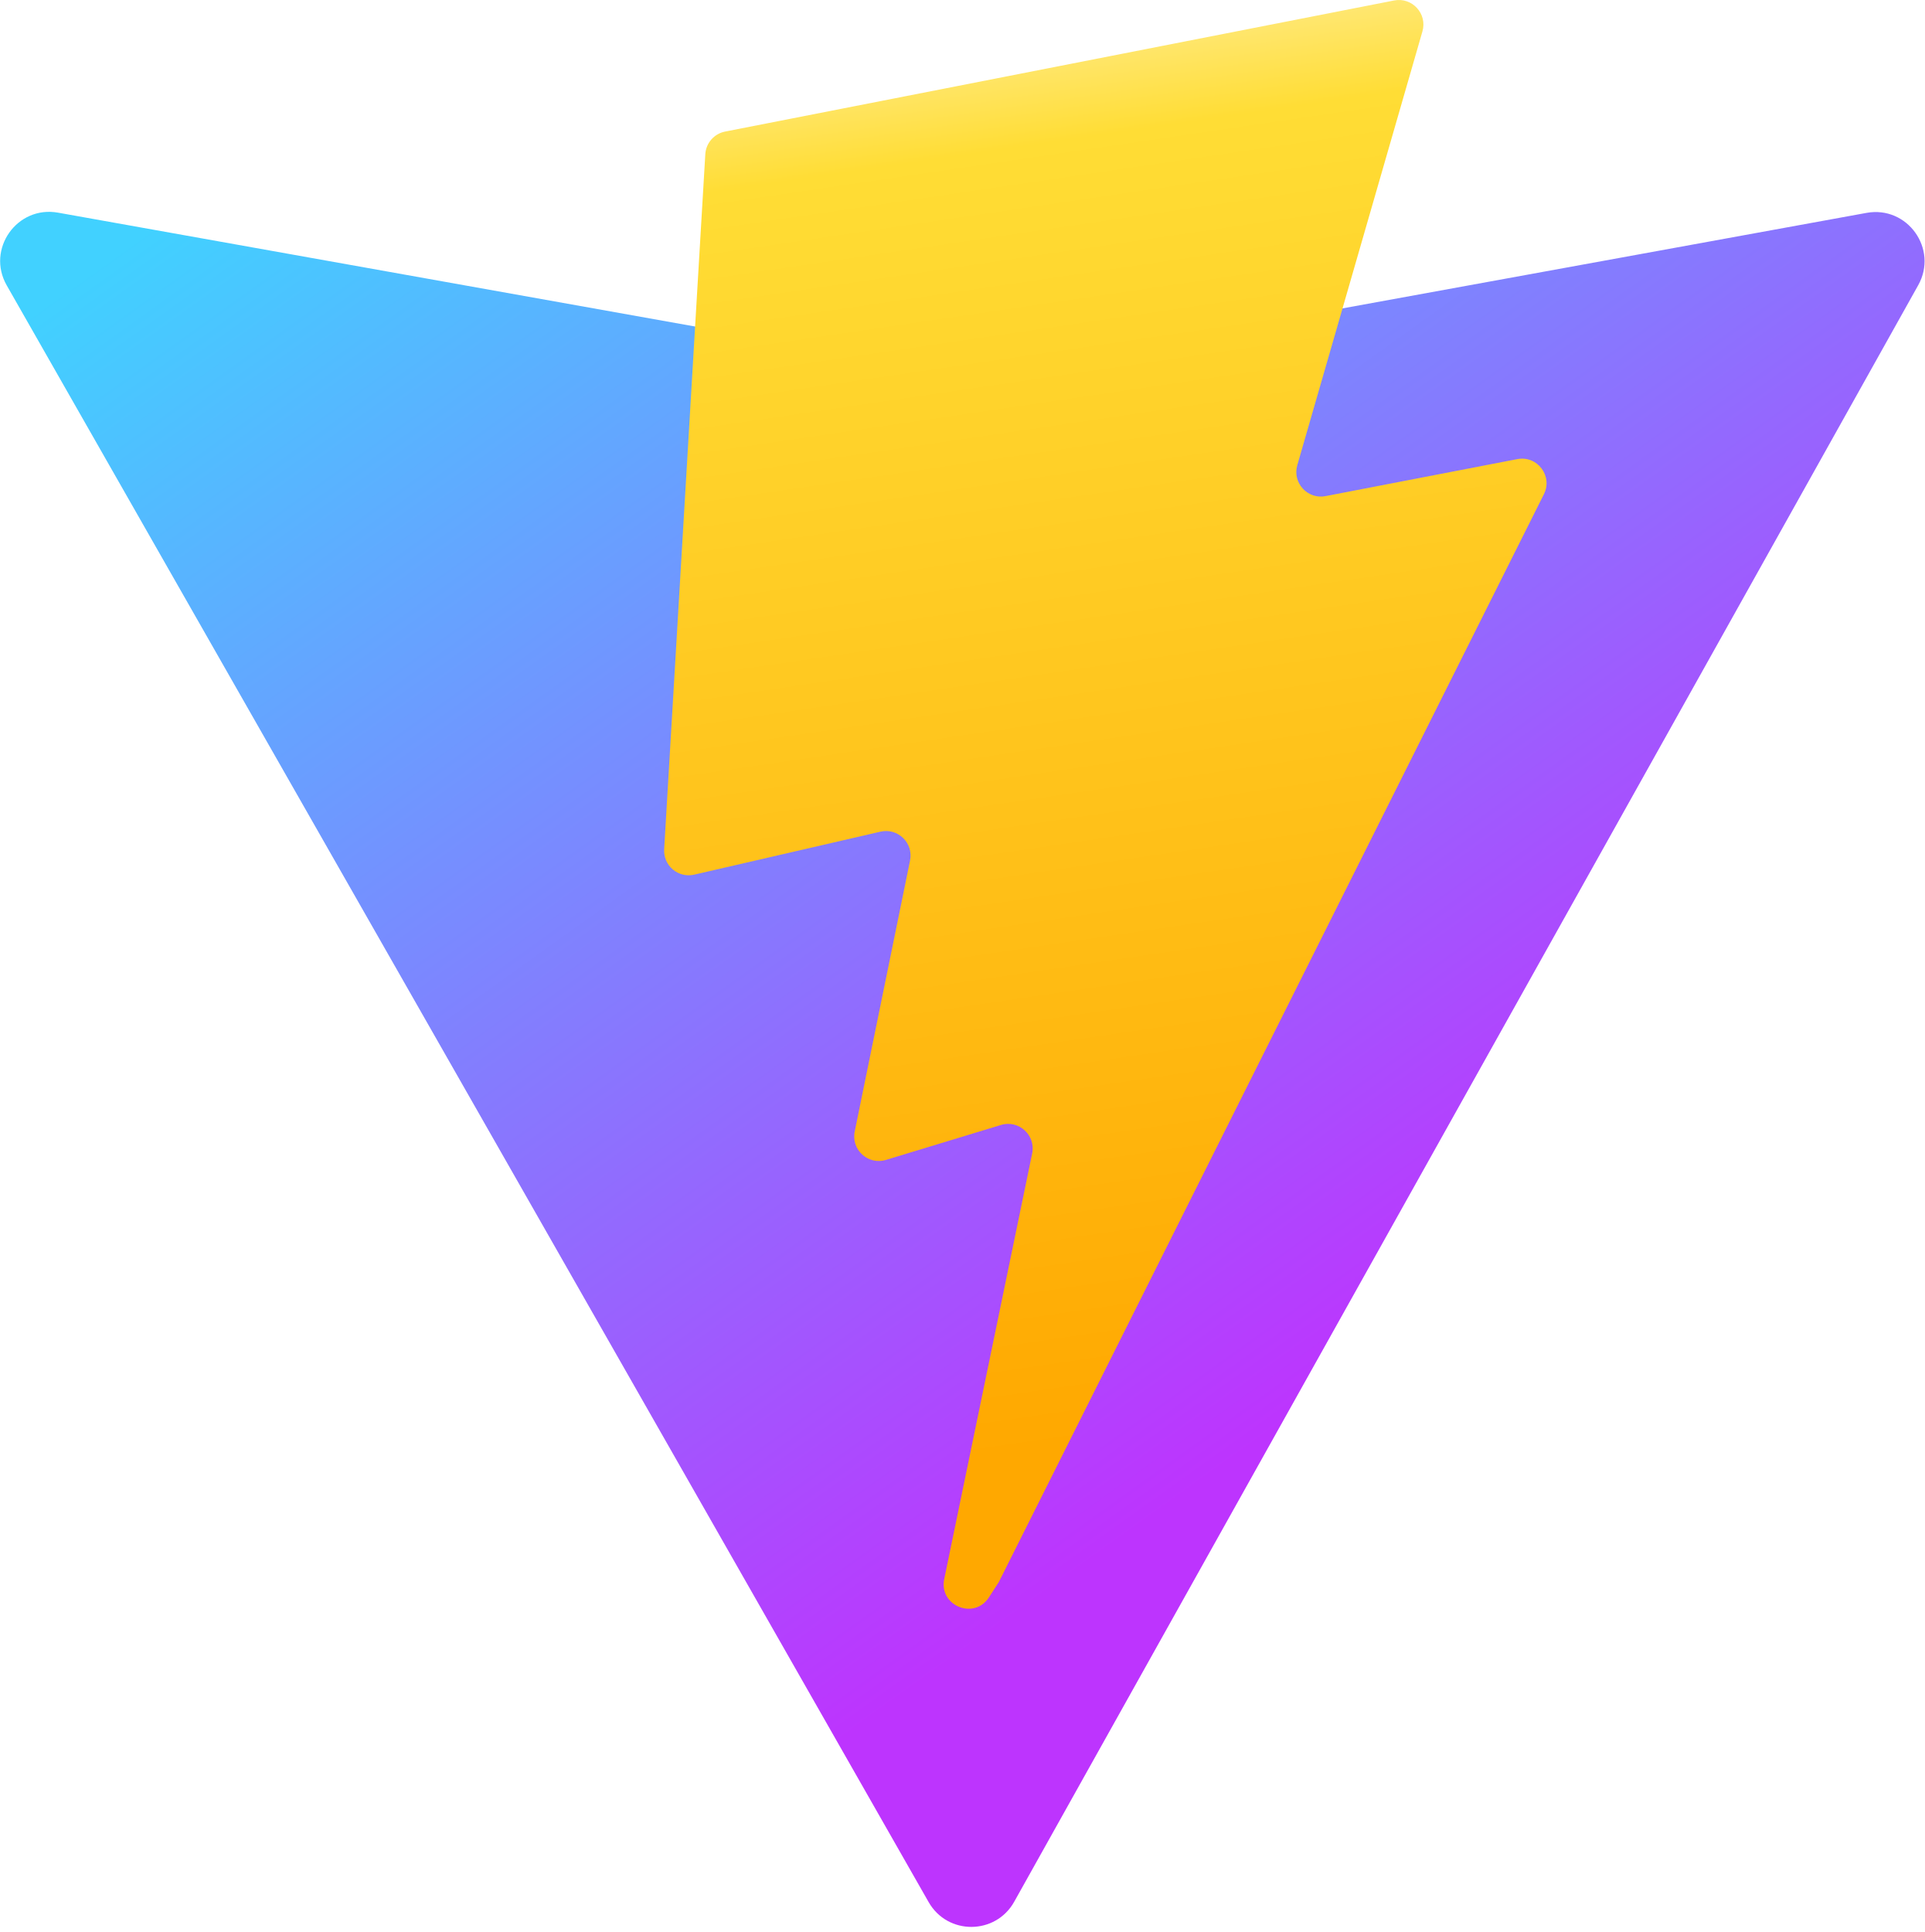
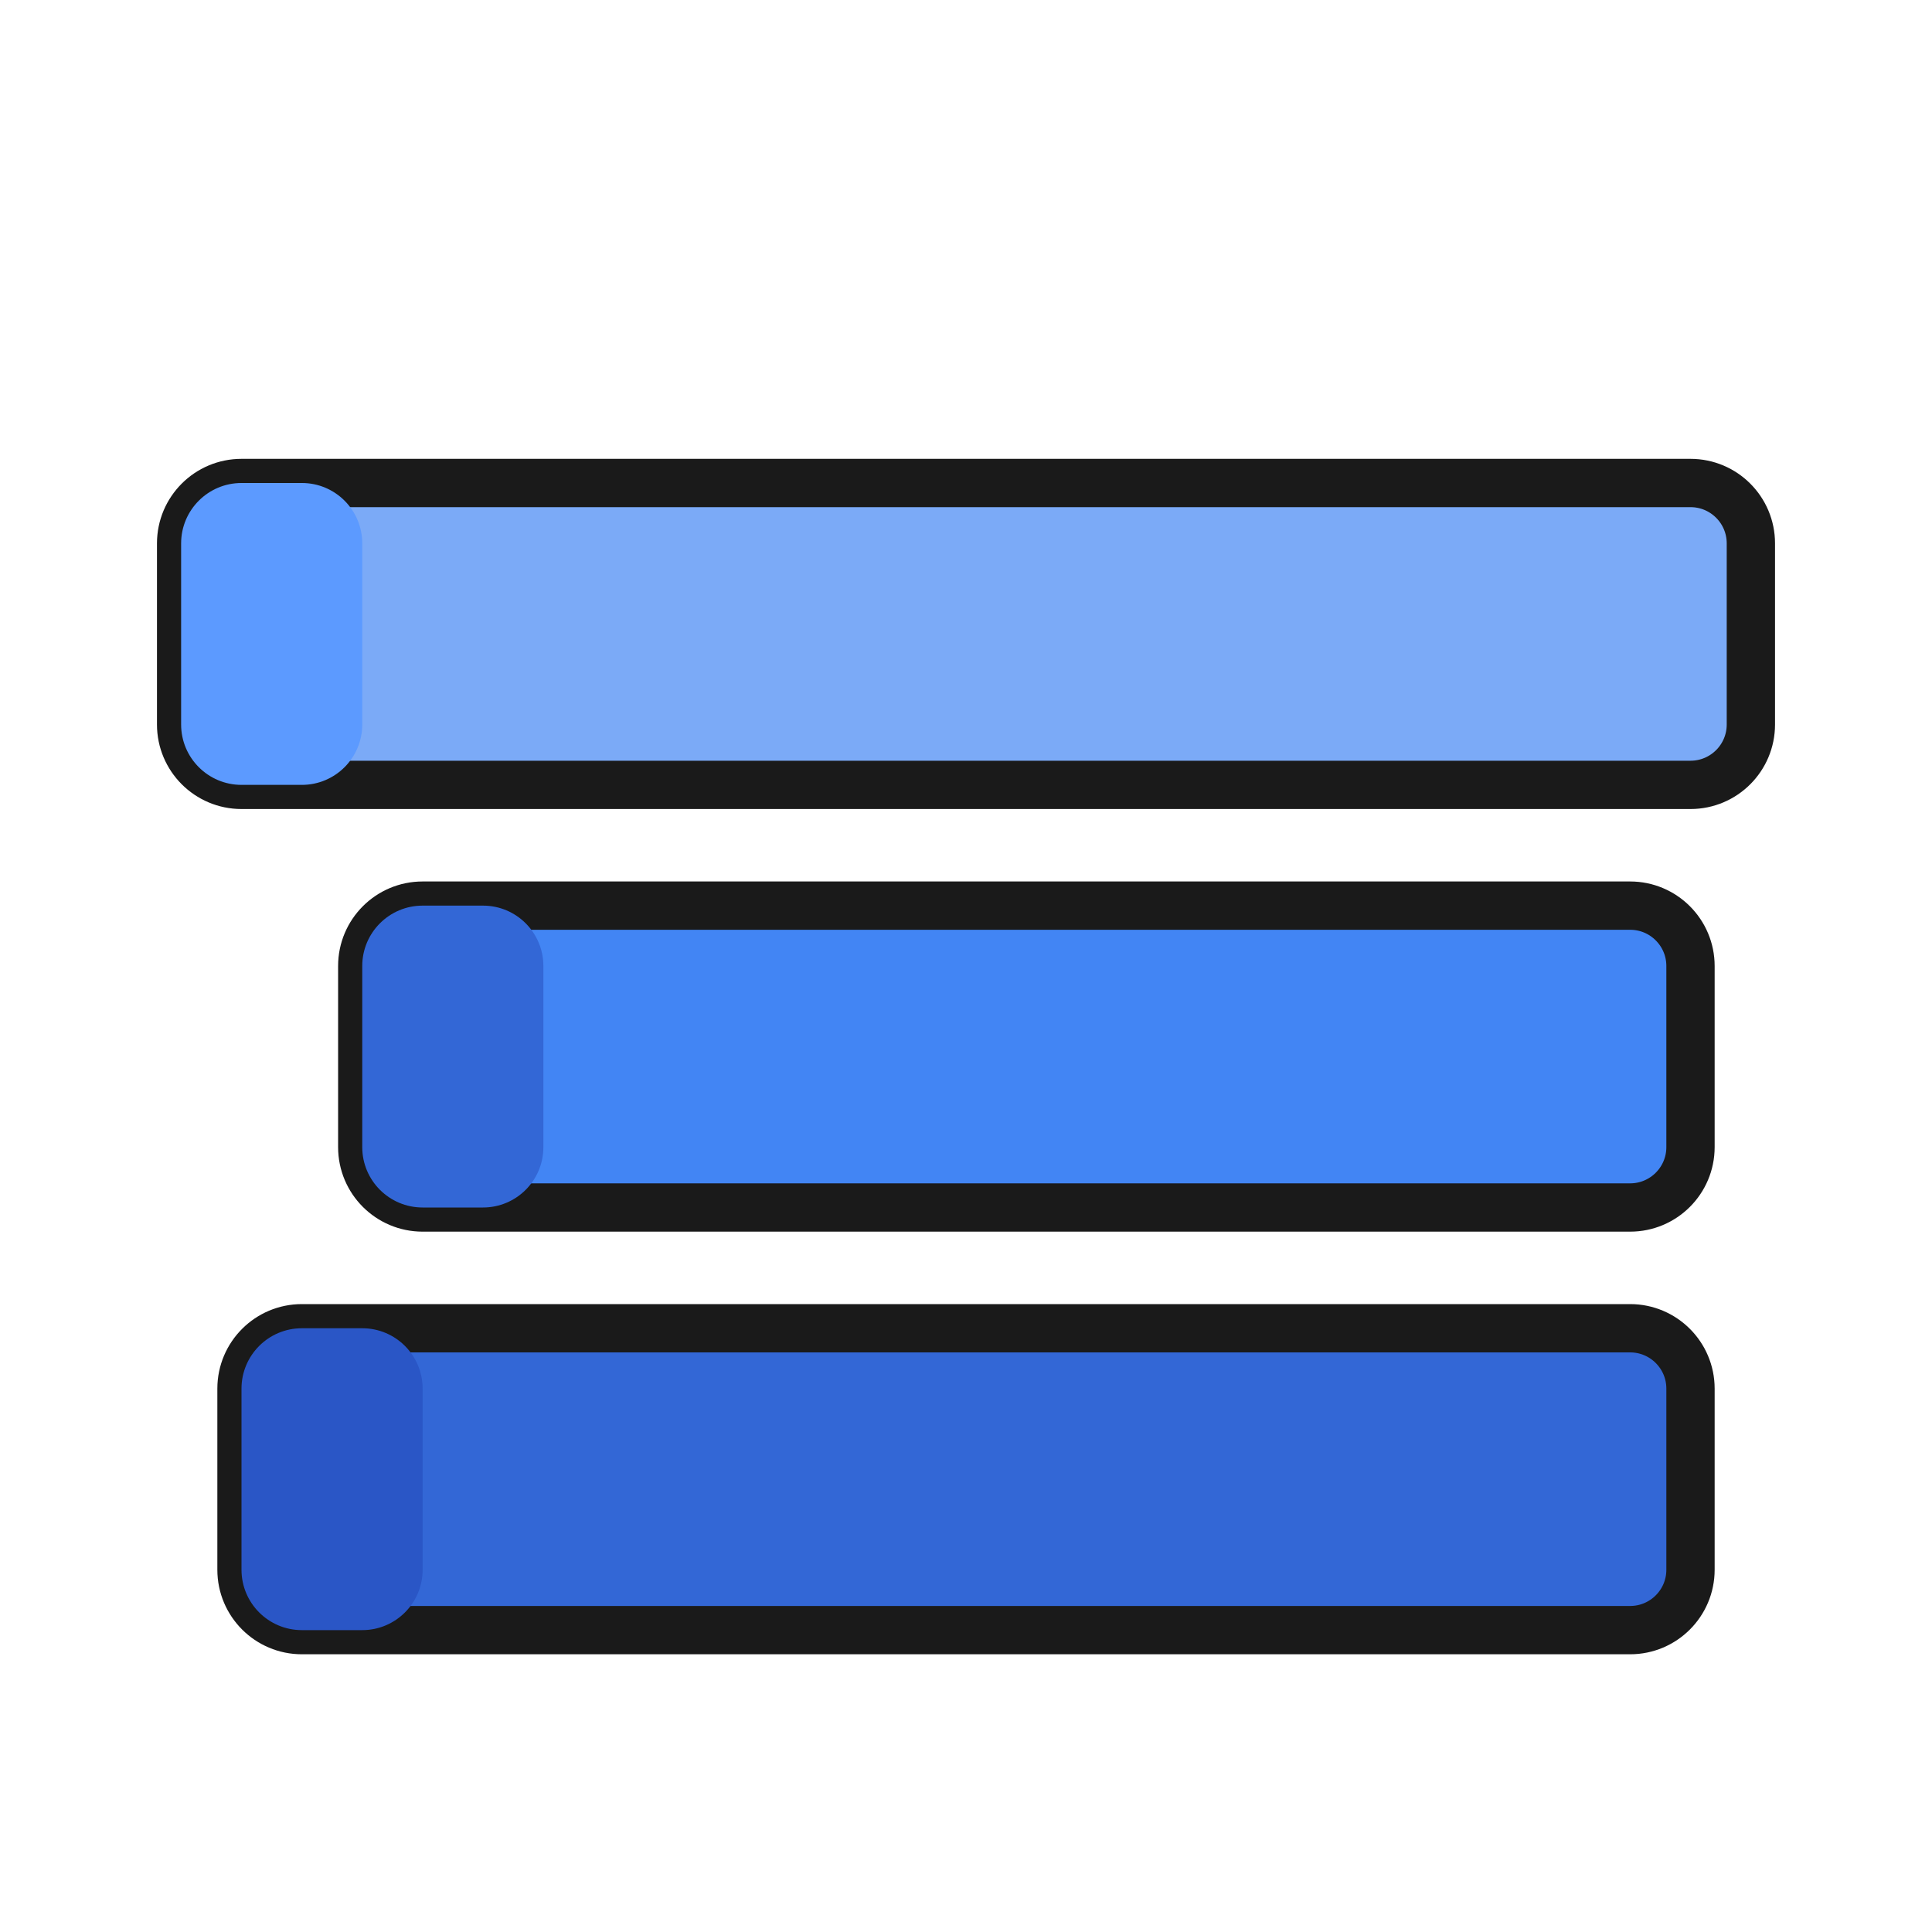
- <svg xmlns="http://www.w3.org/2000/svg" aria-hidden="true" role="img" class="iconify iconify--logos" width="31.88" height="32" preserveAspectRatio="xMidYMid meet" viewBox="0 0 256 257">
-   <defs>
-     <linearGradient id="IconifyId1813088fe1fbc01fb466" x1="-.828%" x2="57.636%" y1="7.652%" y2="78.411%">
-       <stop offset="0%" stop-color="#41D1FF" />
-       <stop offset="100%" stop-color="#BD34FE" />
-     </linearGradient>
-     <linearGradient id="IconifyId1813088fe1fbc01fb467" x1="43.376%" x2="50.316%" y1="2.242%" y2="89.03%">
-       <stop offset="0%" stop-color="#FFEA83" />
-       <stop offset="8.333%" stop-color="#FFDD35" />
-       <stop offset="100%" stop-color="#FFA800" />
-     </linearGradient>
-   </defs>
-   <path fill="url(#IconifyId1813088fe1fbc01fb466)" d="M255.153 37.938L134.897 252.976c-2.483 4.44-8.862 4.466-11.382.048L.875 37.958c-2.746-4.814 1.371-10.646 6.827-9.67l120.385 21.517a6.537 6.537 0 0 0 2.322-.004l117.867-21.483c5.438-.991 9.574 4.796 6.877 9.62Z" />
-   <path fill="url(#IconifyId1813088fe1fbc01fb467)" d="M185.432.063L96.44 17.501a3.268 3.268 0 0 0-2.634 3.014l-5.474 92.456a3.268 3.268 0 0 0 3.997 3.378l24.777-5.718c2.318-.535 4.413 1.507 3.936 3.838l-7.361 36.047c-.495 2.426 1.782 4.5 4.151 3.78l15.304-4.649c2.372-.72 4.652 1.36 4.15 3.788l-11.698 56.621c-.732 3.542 3.979 5.473 5.943 2.437l1.313-2.028l72.516-144.72c1.215-2.423-.88-5.186-3.54-4.672l-25.505 4.922c-2.396.462-4.435-1.77-3.759-4.114l16.646-57.705c.677-2.35-1.37-4.583-3.769-4.113Z" />
+ <svg xmlns="http://www.w3.org/2000/svg" width="32" height="32" viewBox="0 0 32 32">
+   <rect x="4" y="22" width="24" height="5" rx="1" fill="#3367d6" stroke="#1a1a1a" stroke-width="0.8" />
+   <rect x="4" y="22" width="3" height="5" rx="1" fill="#2a56c6" />
+   <rect x="6" y="15" width="22" height="5" rx="1" fill="#4285f4" stroke="#1a1a1a" stroke-width="0.8" />
+   <rect x="6" y="15" width="3" height="5" rx="1" fill="#3367d6" />
+   <rect x="3" y="8" width="26" height="5" rx="1" fill="#7baaf7" stroke="#1a1a1a" stroke-width="0.8" />
+   <rect x="3" y="8" width="3" height="5" rx="1" fill="#5c9aff" />
</svg>
